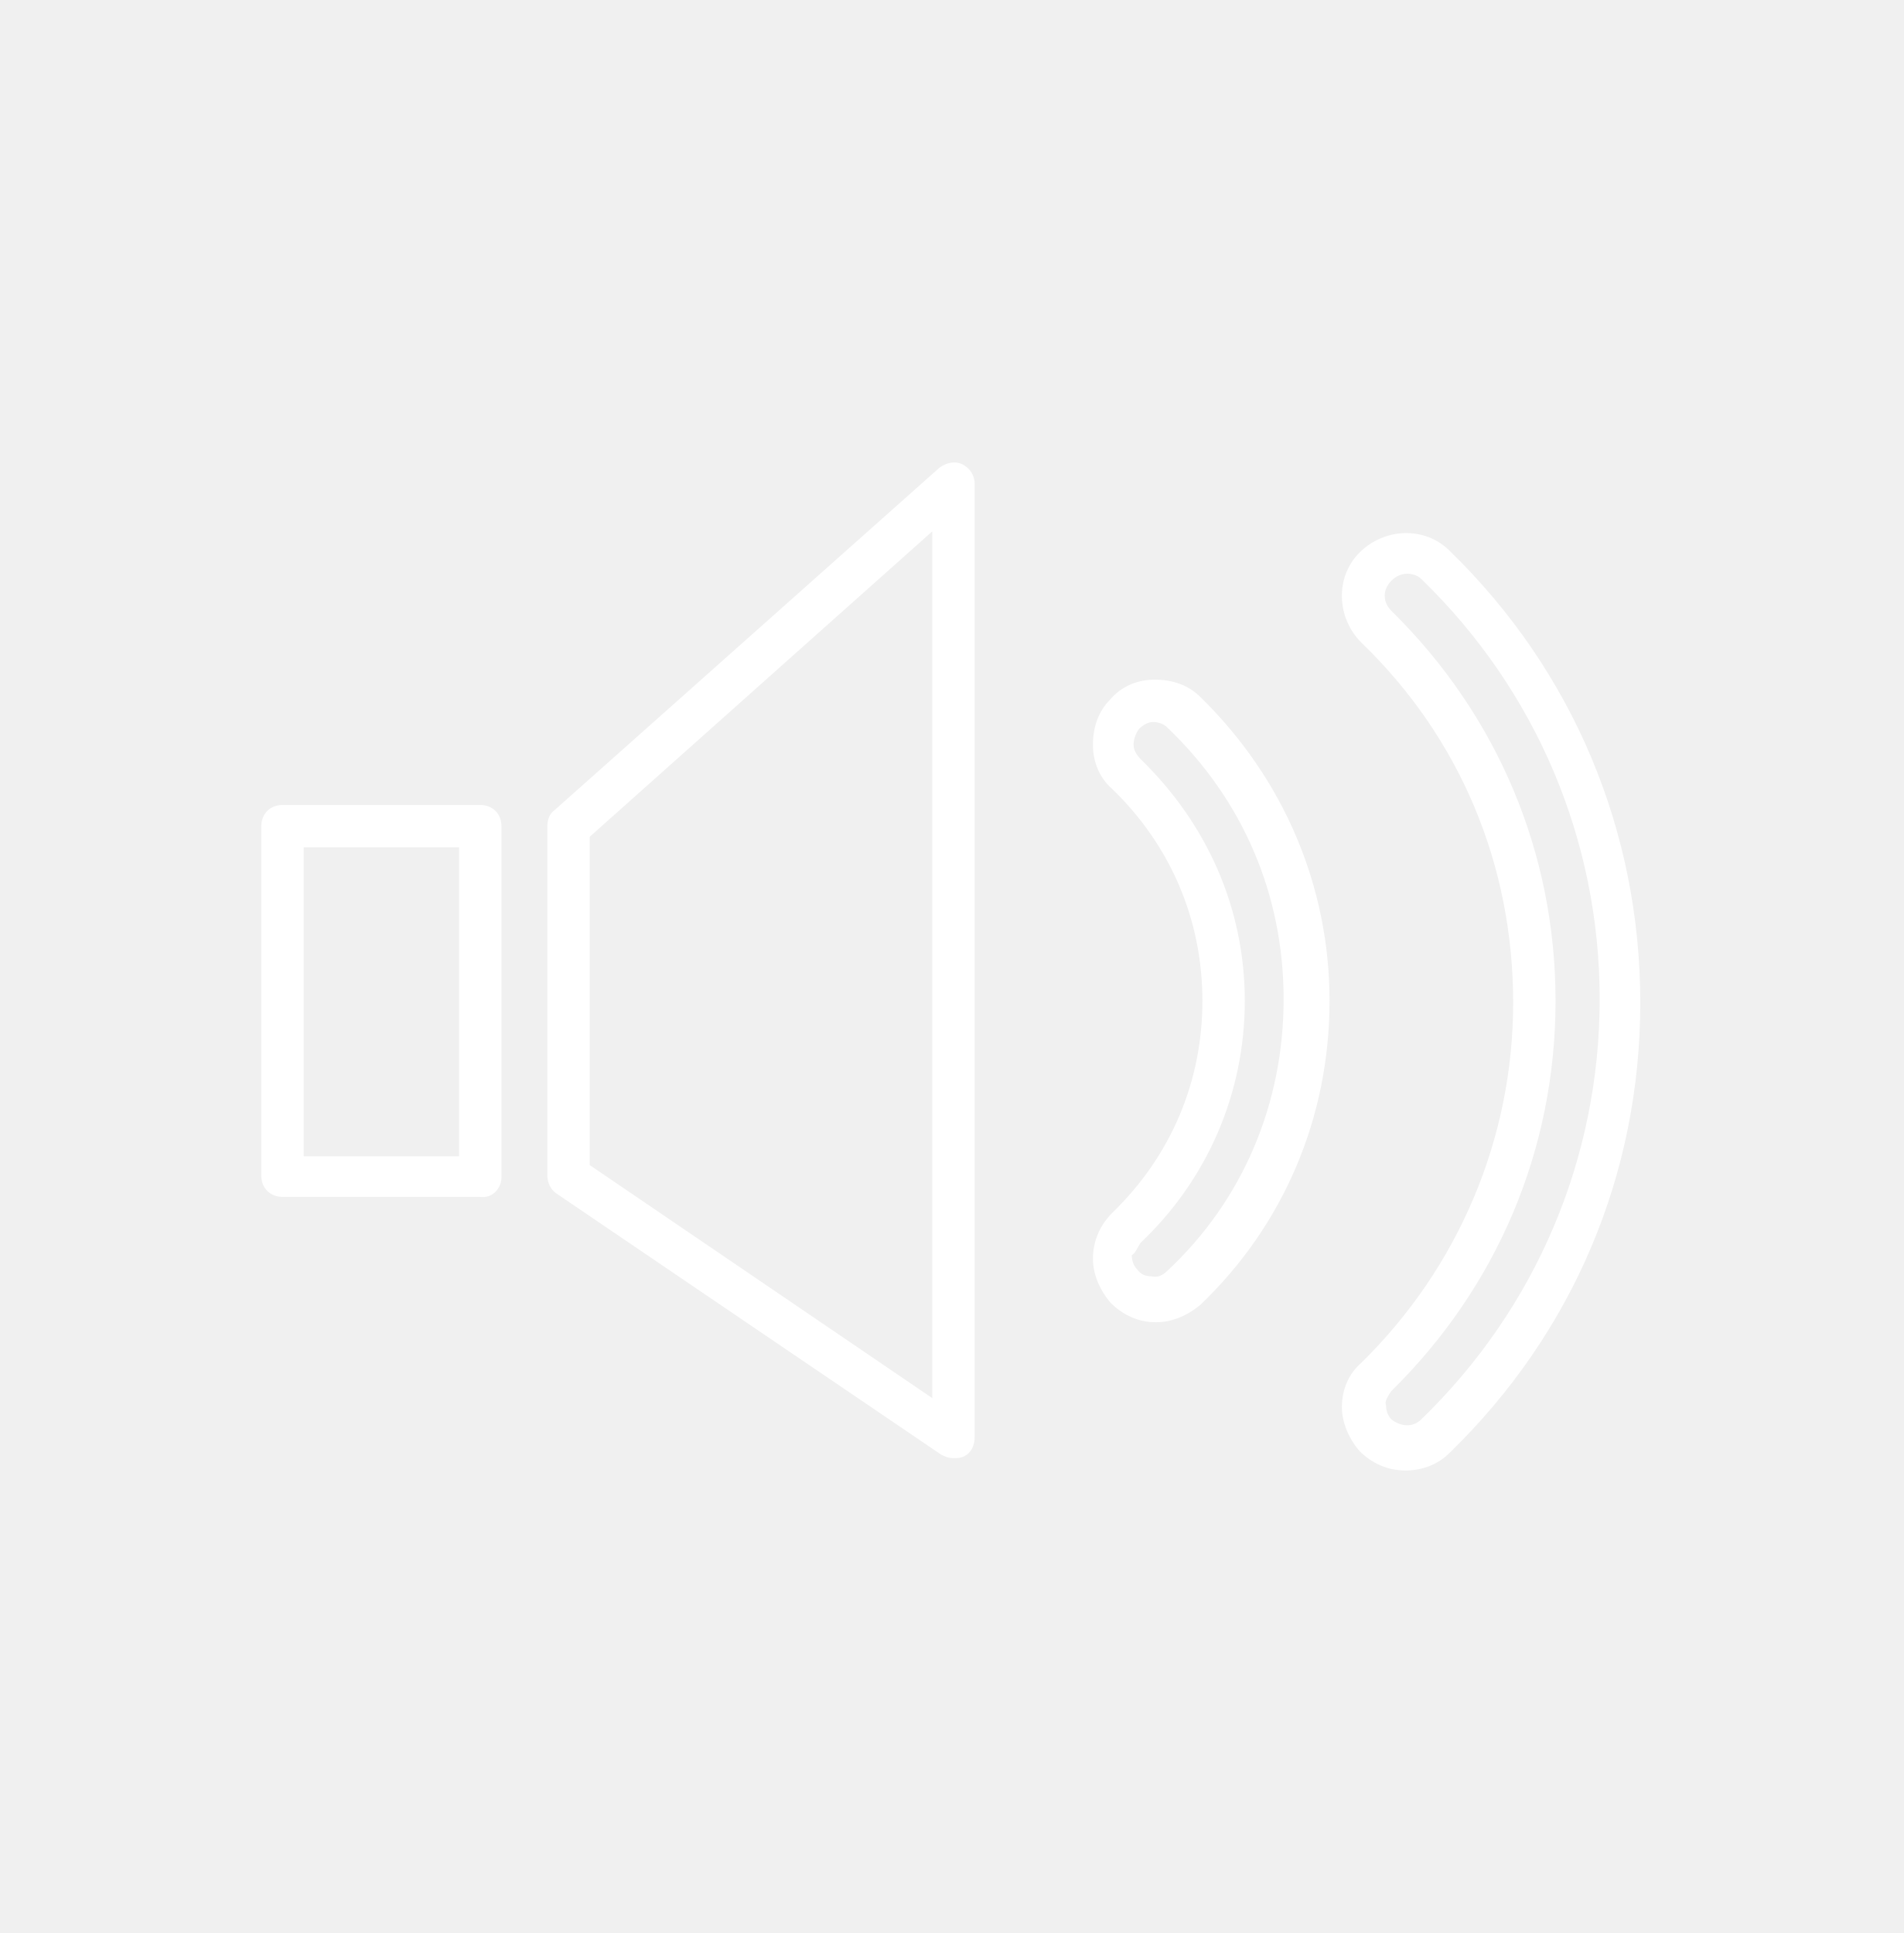
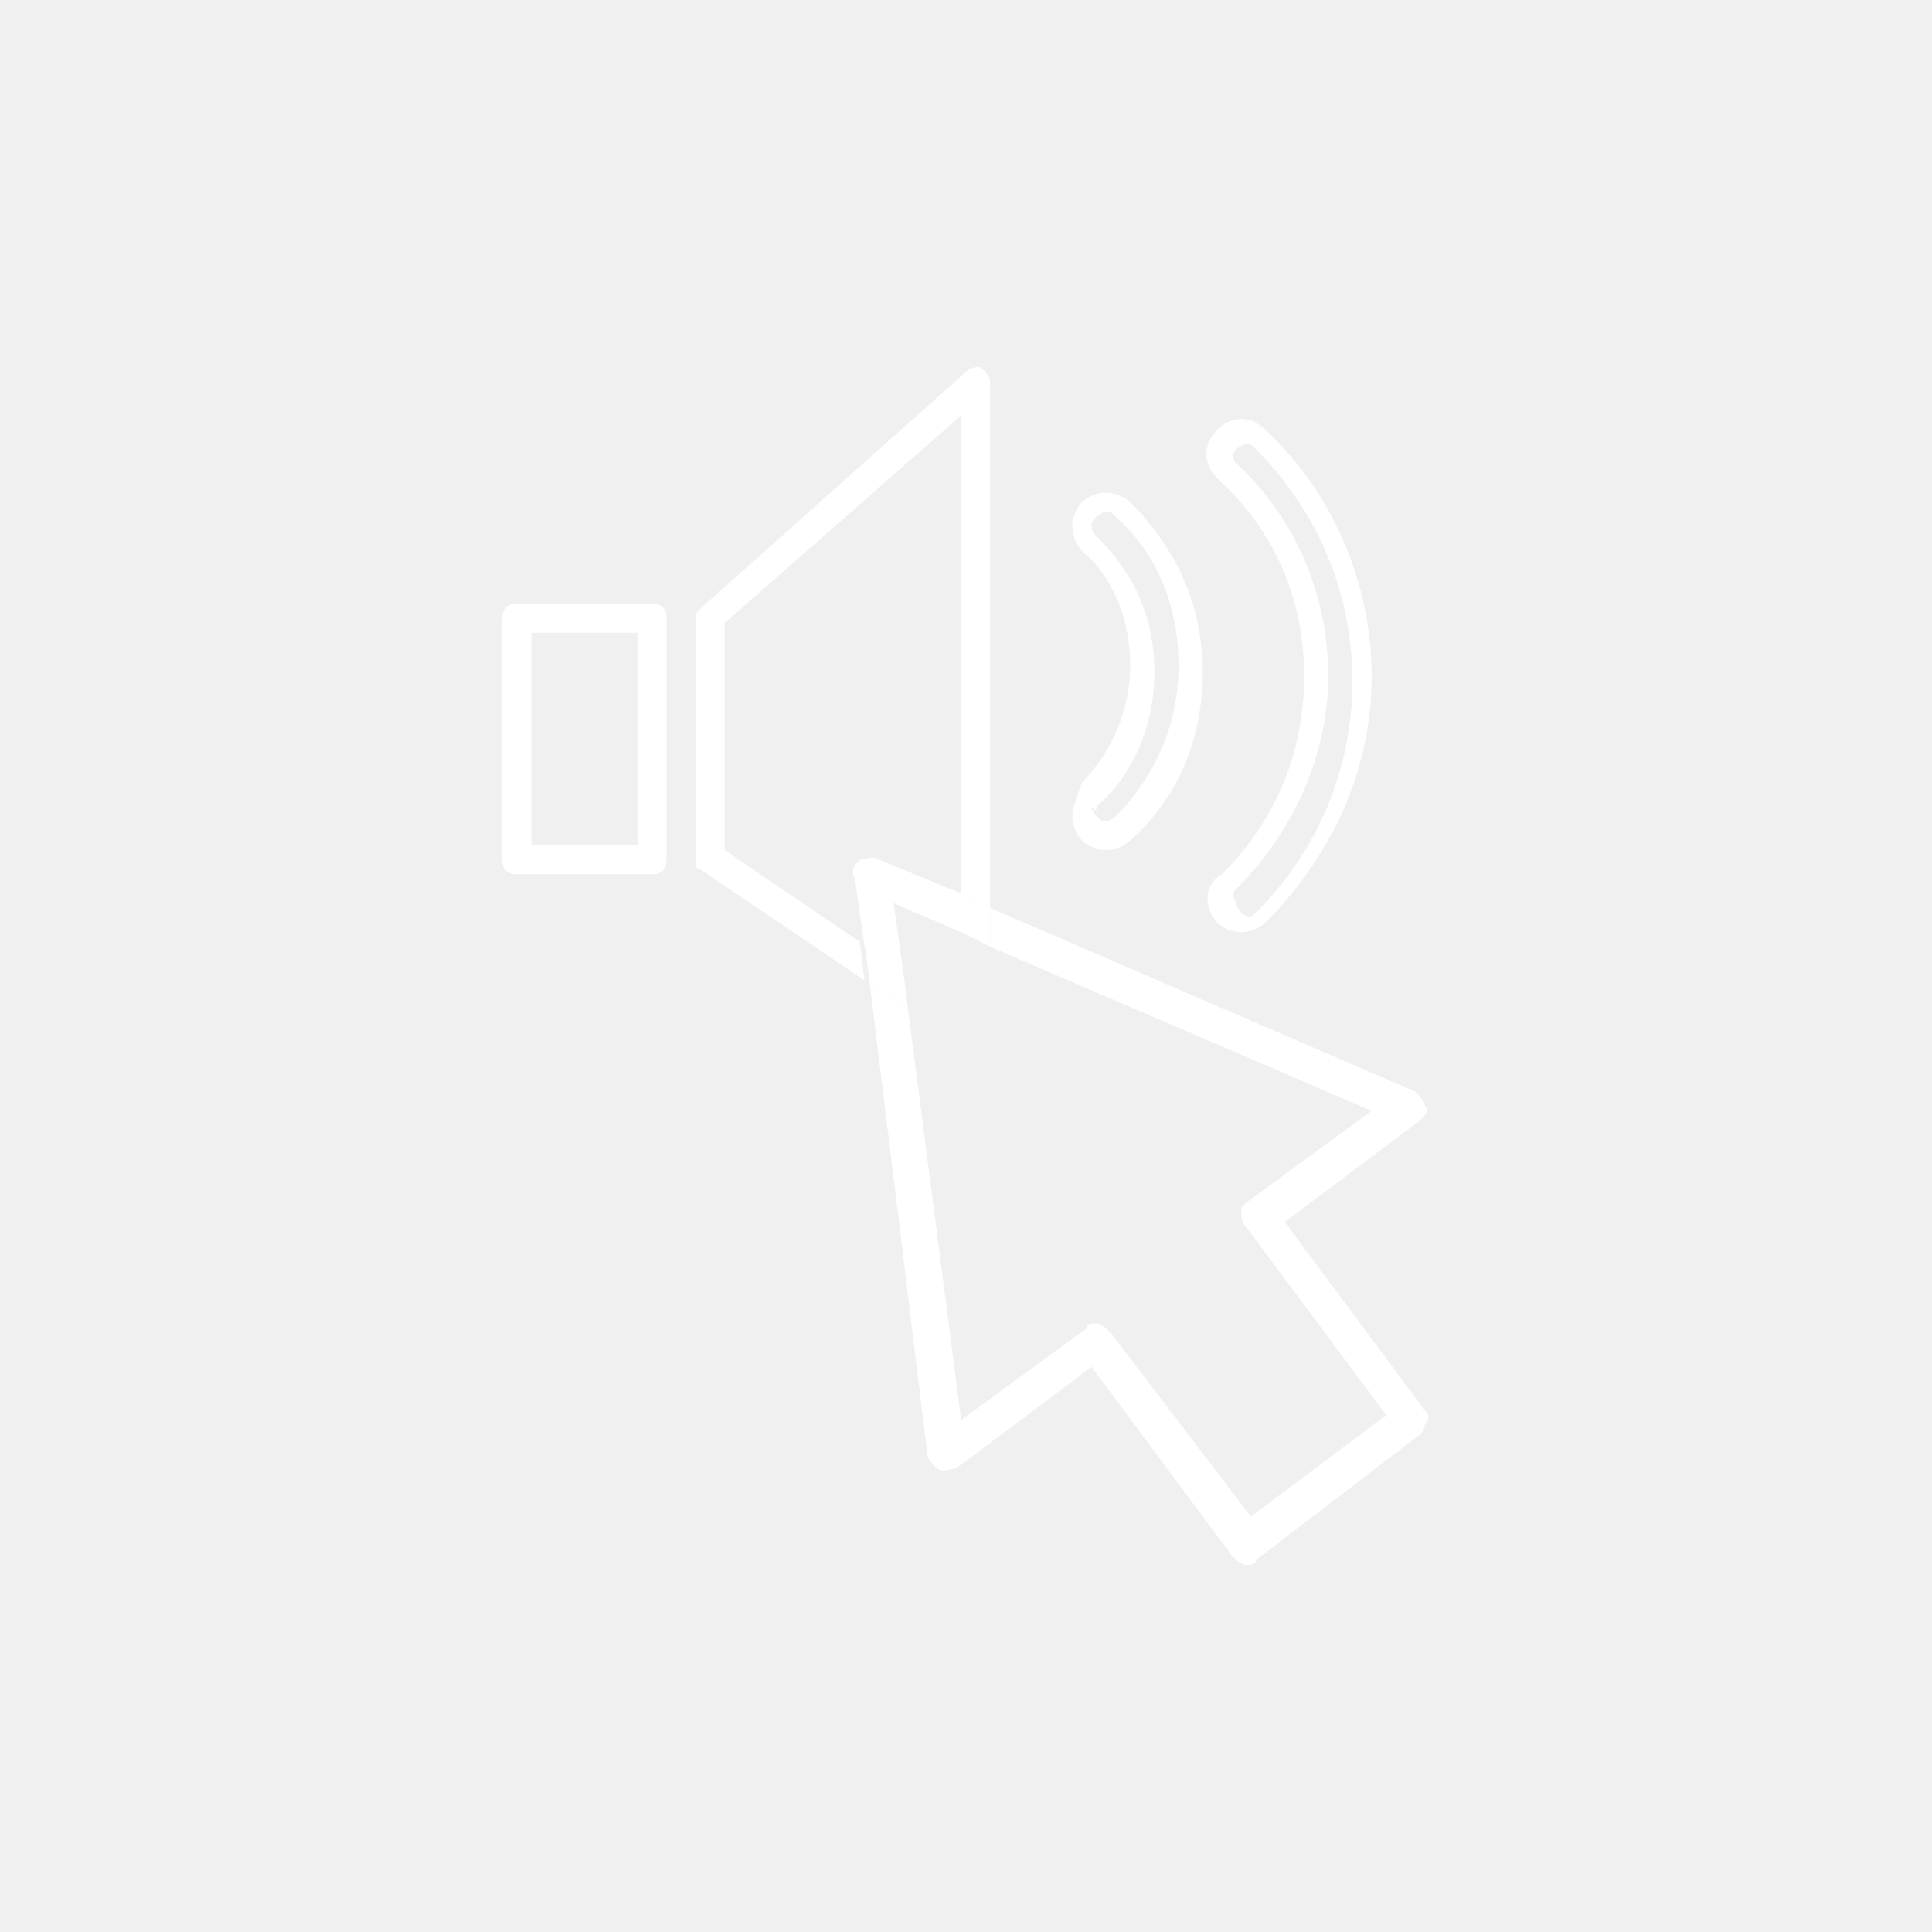
- <svg xmlns="http://www.w3.org/2000/svg" version="1.1" id="Layer_1" x="0px" y="0px" viewBox="0 0 107.8 109.5" enable-background="new 0 0 107.8 109.5" xml:space="preserve">
-   <g id="XMLID_28196_">
-     <path id="XMLID_28206_" fill="#FFFFFF" d="M28.4,66.7V46.8c0-0.7-0.5-1.2-1.2-1.2H16c-0.7,0-1.2,0.5-1.2,1.2v19.8   c0,0.7,0.5,1.2,1.2,1.2h11.2C27.9,67.9,28.4,67.3,28.4,66.7z M26,65.5h-8.8V48H26V65.5z" />
-     <path id="XMLID_28203_" fill="#FFFFFF" d="M53.2,26.5L31.4,45.9c-0.3,0.2-0.4,0.6-0.4,0.9v19.8c0,0.4,0.2,0.8,0.5,1l21.8,14.8   c0.2,0.1,0.4,0.2,0.7,0.2c0.2,0,0.4,0,0.6-0.1c0.4-0.2,0.6-0.6,0.6-1.1v-54c0-0.5-0.3-0.9-0.7-1.1C54.1,26.1,53.6,26.2,53.2,26.5z    M52.8,79.2L33.4,66V47.4l19.4-17.3V79.2z" />
-     <path id="XMLID_28200_" fill="#FFFFFF" d="M76,79.7c0,0.9,0.4,1.8,1,2.5c0.7,0.7,1.6,1.1,2.6,1.1c0.9,0,1.8-0.3,2.5-1   c7-6.8,10.8-15.8,10.8-25.5S89.1,38,82.1,31.2c-1.4-1.4-3.7-1.3-5.1,0.1c-1.4,1.4-1.3,3.7,0.1,5.1c5.6,5.4,8.6,12.6,8.6,20.4   c0,7.7-3.1,15-8.6,20.4C76.4,77.8,76,78.7,76,79.7z M78.8,78.8c6-5.9,9.3-13.7,9.3-22.1c0-8.4-3.3-16.2-9.3-22.1   c-0.5-0.5-0.5-1.2,0-1.7c0.2-0.2,0.5-0.4,0.9-0.4c0.3,0,0.6,0.1,0.8,0.3c6.5,6.3,10.1,14.8,10.1,23.8c0,9-3.6,17.5-10.1,23.8   c-0.5,0.5-1.2,0.4-1.7,0c-0.2-0.2-0.3-0.5-0.3-0.8C78.4,79.4,78.6,79.1,78.8,78.8z" />
-     <path id="XMLID_28197_" fill="#FFFFFF" d="M61.9,71.3c0,0.9,0.4,1.8,1,2.5c0.7,0.7,1.6,1.1,2.5,1.1c0,0,0.1,0,0.1,0   c0.9,0,1.8-0.4,2.5-1c4.7-4.5,7.3-10.6,7.3-17.2c0-6.5-2.6-12.6-7.3-17.2c-0.7-0.7-1.6-1-2.6-1c-1,0-1.9,0.4-2.5,1.1   c-0.7,0.7-1,1.6-1,2.6c0,1,0.4,1.9,1.1,2.5c3.3,3.2,5.1,7.4,5.1,12s-1.8,8.8-5.1,12C62.3,69.4,61.9,70.3,61.9,71.3z M64.6,70.4   c3.8-3.6,5.9-8.5,5.9-13.7S68.4,46.7,64.6,43c-0.2-0.2-0.4-0.5-0.4-0.8c0-0.3,0.1-0.6,0.3-0.9c0.2-0.2,0.5-0.4,0.8-0.4c0,0,0,0,0,0   c0.3,0,0.6,0.1,0.8,0.3c4.3,4.1,6.6,9.5,6.6,15.4c0,5.9-2.3,11.4-6.6,15.4c-0.2,0.2-0.5,0.4-0.9,0.3c-0.3,0-0.6-0.1-0.8-0.4   c-0.2-0.2-0.3-0.5-0.3-0.8C64.3,71,64.4,70.7,64.6,70.4z" />
+ <svg xmlns="http://www.w3.org/2000/svg" version="1.1" id="Layer_1" x="0px" y="0px" viewBox="0 0 40 40" enable-background="new 0 0 40 40" xml:space="preserve">
+   <g id="XMLID_21_">
+     <path id="XMLID_31_" fill="#FFFFFF" d="M13.8,17.8v-5c0-0.2-0.1-0.3-0.3-0.3h-2.8c-0.2,0-0.3,0.1-0.3,0.3v5c0,0.2,0.1,0.3,0.3,0.3   h2.8C13.7,18.1,13.8,18,13.8,17.8z M13.2,17.5H11v-4.4h2.2V17.5z" />
+     <g>
+       <polygon fill="none" points="19.9,19.3 18.5,18.7 18.7,20.1 19.9,20.9   " />
+       <path fill="none" d="M17.9,17.8c0.1-0.1,0.3-0.1,0.4,0l1.7,0.7V8.6L15,12.9v4.7l2.8,1.9l-0.2-1.4C17.7,18,17.7,17.9,17.9,17.8z" />
+       <path fill="#FFFFFF" d="M19.9,19.3v-0.8l-1.7-0.7c-0.1-0.1-0.3,0-0.4,0c-0.1,0.1-0.2,0.2-0.1,0.4l0.2,1.4l0.8,0.5l0,0l-0.2-1.4    L19.9,19.3z" />
+       <path fill="#FFFFFF" d="M29.5,29.2l-2.9-3.9l2.8-2.1c0.1-0.1,0.2-0.2,0.1-0.3c0-0.1-0.1-0.2-0.2-0.3l-8.8-3.8v0.8l7.9,3.4    l-2.6,1.9c-0.1,0.1-0.1,0.1-0.1,0.2c0,0.1,0,0.2,0.1,0.3l2.9,3.9l-2.8,2.1L23,27.6c-0.1-0.1-0.2-0.2-0.3-0.2c-0.1,0-0.2,0-0.2,0.1    l-2.6,1.9l-1.1-8.5L18,20.3l1.2,9.8c0,0.1,0.1,0.2,0.2,0.3c0.1,0.1,0.3,0,0.4,0l2.8-2.1l2.9,3.9c0.1,0.1,0.2,0.2,0.3,0.2    c0.1,0,0.2,0,0.2-0.1l3.4-2.6c0.1-0.1,0.1-0.2,0.1-0.2C29.6,29.4,29.6,29.3,29.5,29.2z" />
+       <path fill="#FFFFFF" d="M15,17.6v-4.7l4.9-4.3v9.9l0.6,0.3V7.9c0-0.1-0.1-0.2-0.2-0.3c-0.1,0-0.2,0-0.3,0.1l-5.5,4.9    c-0.1,0.1-0.1,0.1-0.1,0.2v5c0,0.1,0,0.2,0.1,0.2l3.4,2.3l-0.1-0.8L15,17.6z" />
+       <polygon fill="#FFFFFF" points="19.9,19.3 20.5,19.6 20.5,18.8 19.9,18.5   " />
+       <polygon fill="#FFFFFF" points="18.7,20.1 18.7,20.1 17.9,19.5 18,20.3 18.8,20.9   " />
+     </g>
+     <path id="XMLID_25_" fill="#FFFFFF" d="M25,18.6c0,0.2,0.1,0.4,0.2,0.5c0.1,0.1,0.3,0.2,0.5,0.2c0.2,0,0.4-0.1,0.5-0.2   c1.4-1.4,2.2-3.2,2.2-5.1s-0.8-3.8-2.2-5.1c-0.3-0.3-0.7-0.3-1,0c-0.3,0.3-0.3,0.7,0,1C26.4,11,27,12.4,27,14c0,1.6-0.6,3-1.7,4.1   C25.1,18.2,25,18.4,25,18.6z M25.6,18.4c1.2-1.2,1.9-2.8,1.9-4.4c0-1.7-0.7-3.3-1.9-4.4c-0.1-0.1-0.1-0.2,0-0.3   c0,0,0.1-0.1,0.2-0.1c0.1,0,0.1,0,0.2,0.1c1.3,1.3,2,3,2,4.8c0,1.8-0.7,3.5-2,4.8c-0.1,0.1-0.2,0.1-0.3,0c0,0-0.1-0.1-0.1-0.2   C25.5,18.5,25.5,18.5,25.6,18.4z" />
+     <path id="XMLID_22_" fill="#FFFFFF" d="M22.2,16.9c0,0.2,0.1,0.4,0.2,0.5c0.1,0.1,0.3,0.2,0.5,0.2c0,0,0,0,0,0   c0.2,0,0.4-0.1,0.5-0.2c1-0.9,1.5-2.1,1.5-3.5c0-1.3-0.5-2.5-1.5-3.5c-0.1-0.1-0.3-0.2-0.5-0.2c-0.2,0-0.4,0.1-0.5,0.2   c-0.1,0.1-0.2,0.3-0.2,0.5c0,0.2,0.1,0.4,0.2,0.5c0.7,0.6,1,1.5,1,2.4c0,0.9-0.4,1.8-1,2.4C22.3,16.5,22.2,16.7,22.2,16.9z    M22.7,16.7c0.8-0.7,1.2-1.7,1.2-2.8s-0.4-2-1.2-2.8c0,0-0.1-0.1-0.1-0.2c0-0.1,0-0.1,0.1-0.2c0,0,0.1-0.1,0.2-0.1c0,0,0,0,0,0   c0.1,0,0.1,0,0.2,0.1c0.9,0.8,1.3,1.9,1.3,3.1c0,1.2-0.5,2.3-1.3,3.1c0,0-0.1,0.1-0.2,0.1c-0.1,0-0.1,0-0.2-0.1   c0,0-0.1-0.1-0.1-0.2C22.7,16.8,22.7,16.8,22.7,16.7z" />
  </g>
</svg>
